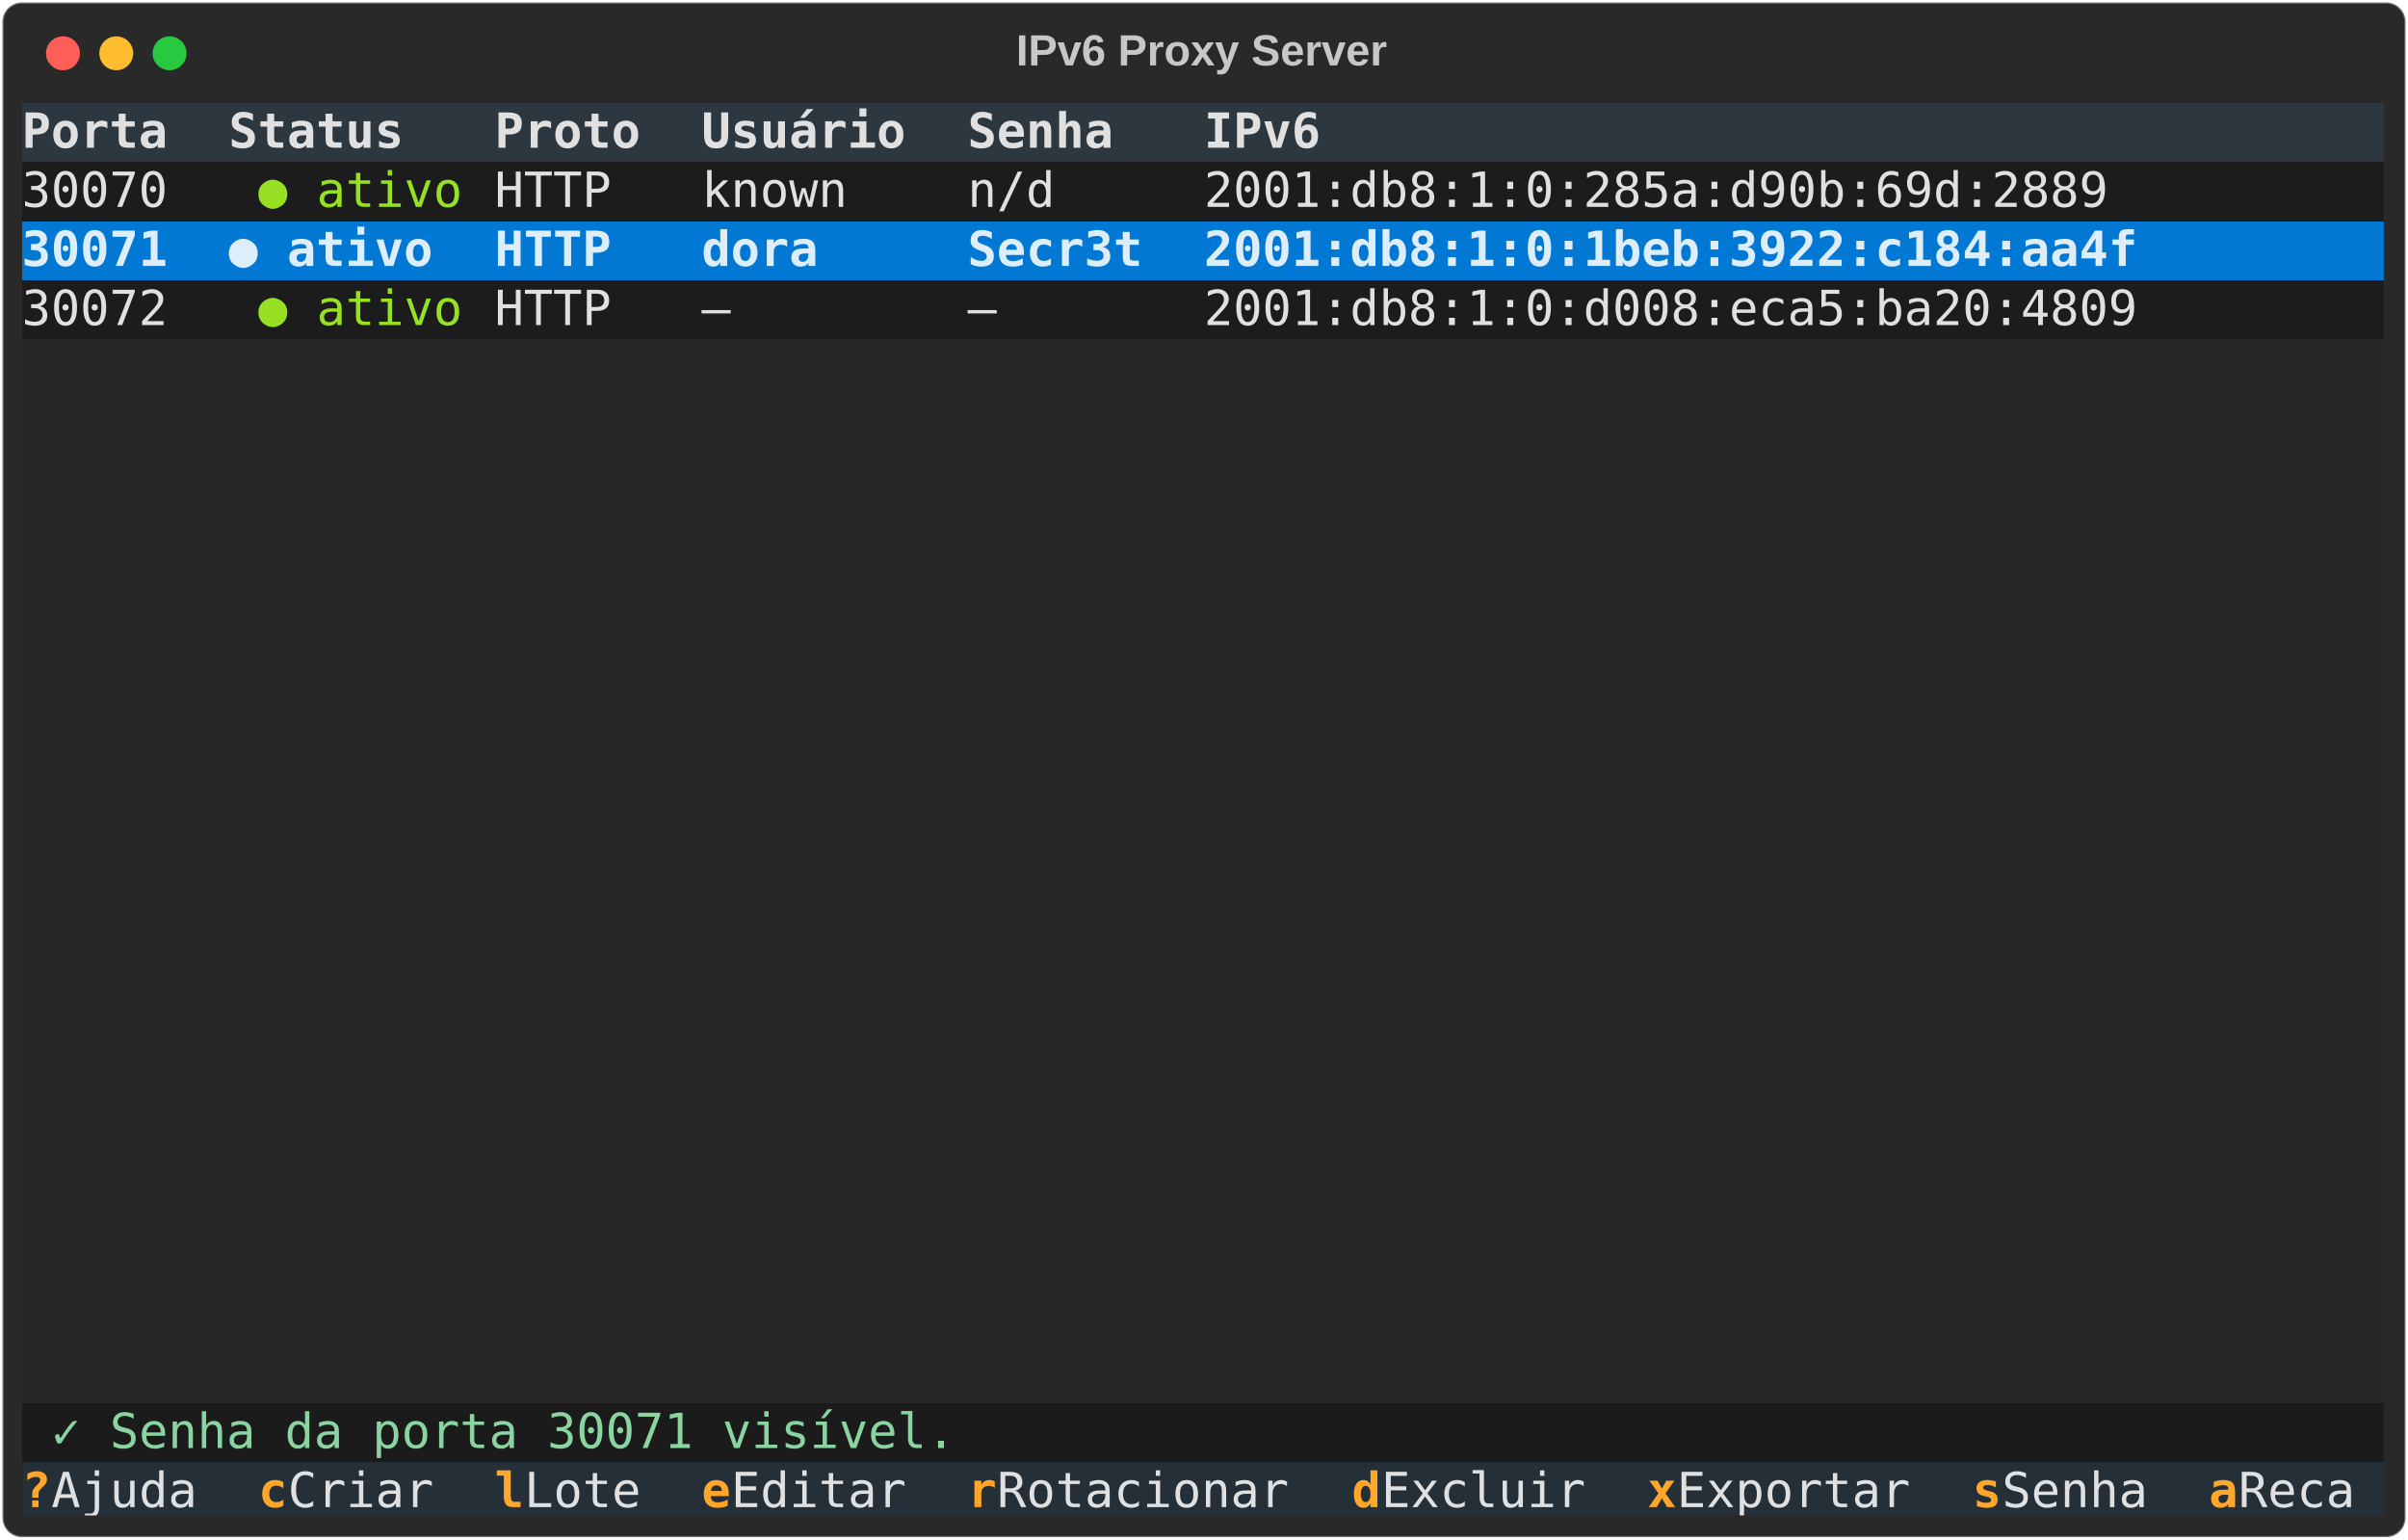
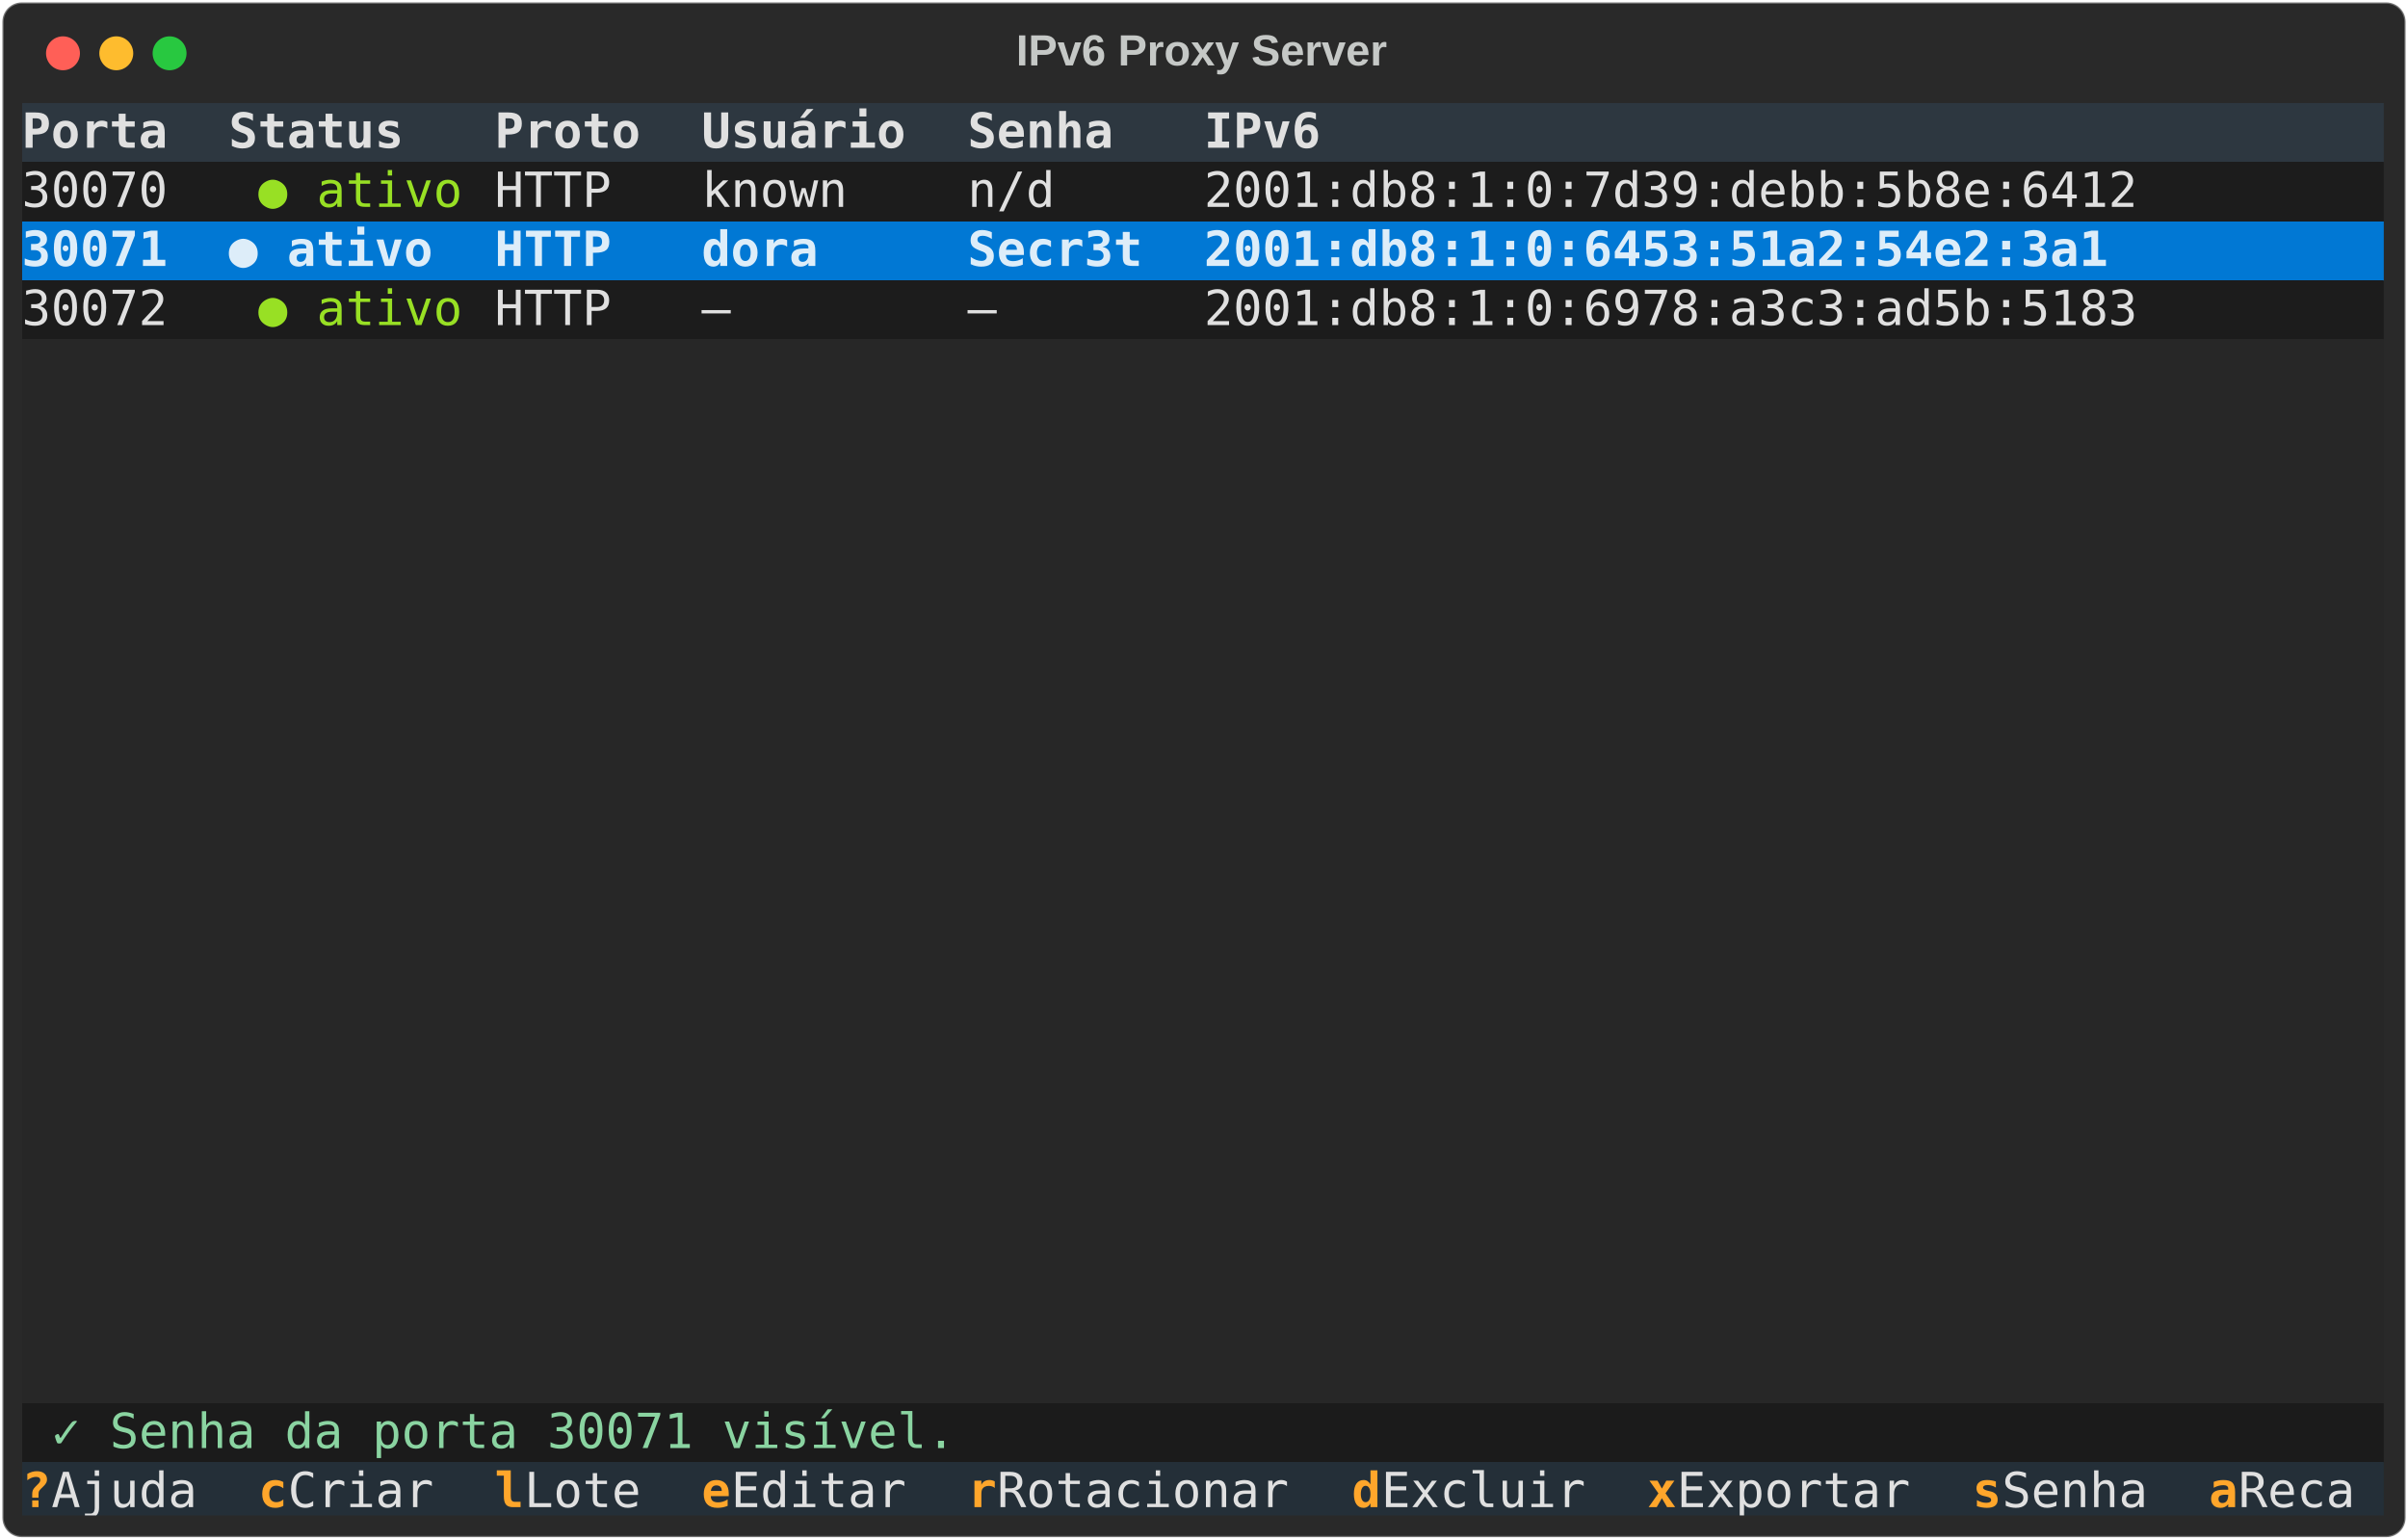
<svg xmlns="http://www.w3.org/2000/svg" class="rich-terminal" viewBox="0 0 994 635.6">
  <style>

    @font-face {
        font-family: "Fira Code";
        src: local("FiraCode-Regular"),
                url("https://cdnjs.cloudflare.com/ajax/libs/firacode/6.2.0/woff2/FiraCode-Regular.woff2") format("woff2"),
                url("https://cdnjs.cloudflare.com/ajax/libs/firacode/6.2.0/woff/FiraCode-Regular.woff") format("woff");
        font-style: normal;
        font-weight: 400;
    }
    @font-face {
        font-family: "Fira Code";
        src: local("FiraCode-Bold"),
                url("https://cdnjs.cloudflare.com/ajax/libs/firacode/6.2.0/woff2/FiraCode-Bold.woff2") format("woff2"),
                url("https://cdnjs.cloudflare.com/ajax/libs/firacode/6.2.0/woff/FiraCode-Bold.woff") format("woff");
        font-style: bold;
        font-weight: 700;
    }

-     .terminal-180192452-matrix {
+     .terminal-479298663-matrix {
        font-family: Fira Code, monospace;
        font-size: 20px;
        line-height: 24.4px;
        font-variant-east-asian: full-width;
    }

-     .terminal-180192452-title {
+     .terminal-479298663-title {
        font-size: 18px;
        font-weight: bold;
        font-family: arial;
    }

-     .terminal-180192452-r1 { fill: #e0e0e0;font-weight: bold }
- .terminal-180192452-r2 { fill: #c5c8c6 }
- .terminal-180192452-r3 { fill: #e0e0e0 }
- .terminal-180192452-r4 { fill: #98e024 }
- .terminal-180192452-r5 { fill: #ddedf9;font-weight: bold }
- .terminal-180192452-r6 { fill: #8ad4a1 }
- .terminal-180192452-r7 { fill: #ffa62b;font-weight: bold }
+     .terminal-479298663-r1 { fill: #e0e0e0;font-weight: bold }
+ .terminal-479298663-r2 { fill: #c5c8c6 }
+ .terminal-479298663-r3 { fill: #e0e0e0 }
+ .terminal-479298663-r4 { fill: #98e024 }
+ .terminal-479298663-r5 { fill: #ddedf9;font-weight: bold }
+ .terminal-479298663-r6 { fill: #8ad4a1 }
+ .terminal-479298663-r7 { fill: #ffa62b;font-weight: bold }
    </style>
  <defs>
-     <clipPath id="terminal-180192452-clip-terminal">
+     <clipPath id="terminal-479298663-clip-terminal">
      <rect x="0" y="0" width="975.0" height="584.6" />
    </clipPath>
-     <clipPath id="terminal-180192452-line-0">
+     <clipPath id="terminal-479298663-line-0">
      <rect x="0" y="1.5" width="976" height="24.65" />
    </clipPath>
-     <clipPath id="terminal-180192452-line-1">
+     <clipPath id="terminal-479298663-line-1">
      <rect x="0" y="25.9" width="976" height="24.65" />
    </clipPath>
-     <clipPath id="terminal-180192452-line-2">
+     <clipPath id="terminal-479298663-line-2">
      <rect x="0" y="50.3" width="976" height="24.65" />
    </clipPath>
-     <clipPath id="terminal-180192452-line-3">
+     <clipPath id="terminal-479298663-line-3">
      <rect x="0" y="74.7" width="976" height="24.65" />
    </clipPath>
-     <clipPath id="terminal-180192452-line-4">
+     <clipPath id="terminal-479298663-line-4">
      <rect x="0" y="99.1" width="976" height="24.65" />
    </clipPath>
-     <clipPath id="terminal-180192452-line-5">
+     <clipPath id="terminal-479298663-line-5">
      <rect x="0" y="123.5" width="976" height="24.65" />
    </clipPath>
-     <clipPath id="terminal-180192452-line-6">
+     <clipPath id="terminal-479298663-line-6">
      <rect x="0" y="147.9" width="976" height="24.65" />
    </clipPath>
-     <clipPath id="terminal-180192452-line-7">
+     <clipPath id="terminal-479298663-line-7">
      <rect x="0" y="172.3" width="976" height="24.65" />
    </clipPath>
-     <clipPath id="terminal-180192452-line-8">
+     <clipPath id="terminal-479298663-line-8">
      <rect x="0" y="196.7" width="976" height="24.65" />
    </clipPath>
-     <clipPath id="terminal-180192452-line-9">
+     <clipPath id="terminal-479298663-line-9">
      <rect x="0" y="221.1" width="976" height="24.65" />
    </clipPath>
-     <clipPath id="terminal-180192452-line-10">
+     <clipPath id="terminal-479298663-line-10">
      <rect x="0" y="245.5" width="976" height="24.65" />
    </clipPath>
-     <clipPath id="terminal-180192452-line-11">
+     <clipPath id="terminal-479298663-line-11">
      <rect x="0" y="269.9" width="976" height="24.65" />
    </clipPath>
-     <clipPath id="terminal-180192452-line-12">
+     <clipPath id="terminal-479298663-line-12">
      <rect x="0" y="294.3" width="976" height="24.65" />
    </clipPath>
-     <clipPath id="terminal-180192452-line-13">
+     <clipPath id="terminal-479298663-line-13">
      <rect x="0" y="318.7" width="976" height="24.65" />
    </clipPath>
-     <clipPath id="terminal-180192452-line-14">
+     <clipPath id="terminal-479298663-line-14">
      <rect x="0" y="343.1" width="976" height="24.65" />
    </clipPath>
-     <clipPath id="terminal-180192452-line-15">
+     <clipPath id="terminal-479298663-line-15">
      <rect x="0" y="367.5" width="976" height="24.65" />
    </clipPath>
-     <clipPath id="terminal-180192452-line-16">
+     <clipPath id="terminal-479298663-line-16">
      <rect x="0" y="391.9" width="976" height="24.65" />
    </clipPath>
-     <clipPath id="terminal-180192452-line-17">
+     <clipPath id="terminal-479298663-line-17">
      <rect x="0" y="416.3" width="976" height="24.65" />
    </clipPath>
-     <clipPath id="terminal-180192452-line-18">
+     <clipPath id="terminal-479298663-line-18">
      <rect x="0" y="440.7" width="976" height="24.65" />
    </clipPath>
-     <clipPath id="terminal-180192452-line-19">
+     <clipPath id="terminal-479298663-line-19">
      <rect x="0" y="465.1" width="976" height="24.65" />
    </clipPath>
-     <clipPath id="terminal-180192452-line-20">
+     <clipPath id="terminal-479298663-line-20">
      <rect x="0" y="489.5" width="976" height="24.65" />
    </clipPath>
-     <clipPath id="terminal-180192452-line-21">
+     <clipPath id="terminal-479298663-line-21">
      <rect x="0" y="513.9" width="976" height="24.65" />
    </clipPath>
-     <clipPath id="terminal-180192452-line-22">
+     <clipPath id="terminal-479298663-line-22">
      <rect x="0" y="538.3" width="976" height="24.65" />
    </clipPath>
  </defs>
  <rect fill="#292929" stroke="rgba(255,255,255,0.35)" stroke-width="1" x="1" y="1" width="992" height="633.6" rx="8" />
-   <text class="terminal-180192452-title" fill="#c5c8c6" text-anchor="middle" x="496" y="27">IPv6 Proxy Server</text>
+   <text class="terminal-479298663-title" fill="#c5c8c6" text-anchor="middle" x="496" y="27">IPv6 Proxy Server</text>
  <g transform="translate(26,22)">
    <circle cx="0" cy="0" r="7" fill="#ff5f57" />
    <circle cx="22" cy="0" r="7" fill="#febc2e" />
    <circle cx="44" cy="0" r="7" fill="#28c840" />
  </g>
-   <g transform="translate(9, 41)" clip-path="url(#terminal-180192452-clip-terminal)">
+   <g transform="translate(9, 41)" clip-path="url(#terminal-479298663-clip-terminal)">
    <rect fill="#2d3740" x="0" y="1.5" width="85.4" height="24.65" shape-rendering="crispEdges" />
    <rect fill="#2d3740" x="85.4" y="1.5" width="109.8" height="24.65" shape-rendering="crispEdges" />
    <rect fill="#2d3740" x="195.2" y="1.5" width="85.4" height="24.65" shape-rendering="crispEdges" />
    <rect fill="#2d3740" x="280.6" y="1.5" width="109.8" height="24.65" shape-rendering="crispEdges" />
    <rect fill="#2d3740" x="390.4" y="1.5" width="97.6" height="24.65" shape-rendering="crispEdges" />
    <rect fill="#2d3740" x="488" y="1.5" width="414.8" height="24.65" shape-rendering="crispEdges" />
    <rect fill="#2d3740" x="902.8" y="1.5" width="73.2" height="24.65" shape-rendering="crispEdges" />
    <rect fill="#1c1c1c" x="0" y="25.9" width="85.4" height="24.65" shape-rendering="crispEdges" />
    <rect fill="#1c1c1c" x="85.4" y="25.9" width="12.2" height="24.65" shape-rendering="crispEdges" />
    <rect fill="#1c1c1c" x="97.6" y="25.9" width="85.4" height="24.65" shape-rendering="crispEdges" />
    <rect fill="#1c1c1c" x="183" y="25.9" width="12.2" height="24.65" shape-rendering="crispEdges" />
    <rect fill="#1c1c1c" x="195.2" y="25.9" width="85.4" height="24.65" shape-rendering="crispEdges" />
    <rect fill="#1c1c1c" x="280.6" y="25.9" width="109.8" height="24.65" shape-rendering="crispEdges" />
    <rect fill="#1c1c1c" x="390.4" y="25.9" width="97.6" height="24.65" shape-rendering="crispEdges" />
    <rect fill="#1c1c1c" x="488" y="25.9" width="414.8" height="24.65" shape-rendering="crispEdges" />
    <rect fill="#1c1c1c" x="902.8" y="25.9" width="73.2" height="24.65" shape-rendering="crispEdges" />
    <rect fill="#0178d4" x="0" y="50.3" width="85.4" height="24.65" shape-rendering="crispEdges" />
    <rect fill="#0178d4" x="85.4" y="50.3" width="109.8" height="24.65" shape-rendering="crispEdges" />
    <rect fill="#0178d4" x="195.2" y="50.3" width="85.4" height="24.65" shape-rendering="crispEdges" />
    <rect fill="#0178d4" x="280.6" y="50.3" width="109.8" height="24.65" shape-rendering="crispEdges" />
    <rect fill="#0178d4" x="390.4" y="50.3" width="97.6" height="24.65" shape-rendering="crispEdges" />
    <rect fill="#0178d4" x="488" y="50.3" width="414.8" height="24.65" shape-rendering="crispEdges" />
    <rect fill="#0178d4" x="902.8" y="50.3" width="73.2" height="24.65" shape-rendering="crispEdges" />
    <rect fill="#1c1c1c" x="0" y="74.7" width="85.4" height="24.65" shape-rendering="crispEdges" />
    <rect fill="#1c1c1c" x="85.4" y="74.7" width="12.2" height="24.65" shape-rendering="crispEdges" />
    <rect fill="#1c1c1c" x="97.6" y="74.7" width="85.4" height="24.65" shape-rendering="crispEdges" />
    <rect fill="#1c1c1c" x="183" y="74.7" width="12.2" height="24.65" shape-rendering="crispEdges" />
    <rect fill="#1c1c1c" x="195.2" y="74.7" width="85.4" height="24.65" shape-rendering="crispEdges" />
    <rect fill="#1c1c1c" x="280.6" y="74.7" width="109.8" height="24.65" shape-rendering="crispEdges" />
    <rect fill="#1c1c1c" x="390.4" y="74.7" width="97.6" height="24.65" shape-rendering="crispEdges" />
    <rect fill="#1c1c1c" x="488" y="74.7" width="414.8" height="24.65" shape-rendering="crispEdges" />
    <rect fill="#1c1c1c" x="902.8" y="74.7" width="73.2" height="24.65" shape-rendering="crispEdges" />
    <rect fill="#272727" x="0" y="99.1" width="976" height="24.65" shape-rendering="crispEdges" />
    <rect fill="#272727" x="0" y="123.5" width="976" height="24.65" shape-rendering="crispEdges" />
    <rect fill="#272727" x="0" y="147.9" width="976" height="24.65" shape-rendering="crispEdges" />
    <rect fill="#272727" x="0" y="172.3" width="976" height="24.65" shape-rendering="crispEdges" />
    <rect fill="#272727" x="0" y="196.7" width="976" height="24.65" shape-rendering="crispEdges" />
    <rect fill="#272727" x="0" y="221.1" width="976" height="24.65" shape-rendering="crispEdges" />
    <rect fill="#272727" x="0" y="245.5" width="976" height="24.65" shape-rendering="crispEdges" />
    <rect fill="#272727" x="0" y="269.9" width="976" height="24.65" shape-rendering="crispEdges" />
    <rect fill="#272727" x="0" y="294.3" width="976" height="24.65" shape-rendering="crispEdges" />
    <rect fill="#272727" x="0" y="318.7" width="976" height="24.65" shape-rendering="crispEdges" />
    <rect fill="#272727" x="0" y="343.1" width="976" height="24.65" shape-rendering="crispEdges" />
    <rect fill="#272727" x="0" y="367.5" width="976" height="24.65" shape-rendering="crispEdges" />
    <rect fill="#272727" x="0" y="391.9" width="976" height="24.65" shape-rendering="crispEdges" />
    <rect fill="#272727" x="0" y="416.3" width="976" height="24.65" shape-rendering="crispEdges" />
    <rect fill="#272727" x="0" y="440.7" width="976" height="24.65" shape-rendering="crispEdges" />
    <rect fill="#272727" x="0" y="465.1" width="976" height="24.65" shape-rendering="crispEdges" />
    <rect fill="#272727" x="0" y="489.5" width="976" height="24.65" shape-rendering="crispEdges" />
    <rect fill="#272727" x="0" y="513.9" width="976" height="24.65" shape-rendering="crispEdges" />
    <rect fill="#1b1b1b" x="0" y="538.3" width="12.2" height="24.65" shape-rendering="crispEdges" />
    <rect fill="#1b1b1b" x="12.2" y="538.3" width="378.2" height="24.65" shape-rendering="crispEdges" />
    <rect fill="#1b1b1b" x="390.4" y="538.3" width="573.4" height="24.65" shape-rendering="crispEdges" />
    <rect fill="#1b1b1b" x="963.8" y="538.3" width="12.2" height="24.65" shape-rendering="crispEdges" />
    <rect fill="#242f38" x="0" y="562.7" width="12.2" height="24.65" shape-rendering="crispEdges" />
    <rect fill="#242f38" x="12.2" y="562.7" width="73.2" height="24.65" shape-rendering="crispEdges" />
    <rect fill="#242f38" x="85.4" y="562.7" width="12.2" height="24.65" shape-rendering="crispEdges" />
    <rect fill="#242f38" x="97.6" y="562.7" width="12.2" height="24.65" shape-rendering="crispEdges" />
    <rect fill="#242f38" x="109.8" y="562.7" width="73.2" height="24.65" shape-rendering="crispEdges" />
    <rect fill="#242f38" x="183" y="562.7" width="12.2" height="24.65" shape-rendering="crispEdges" />
    <rect fill="#242f38" x="195.2" y="562.7" width="12.2" height="24.65" shape-rendering="crispEdges" />
    <rect fill="#242f38" x="207.4" y="562.7" width="61" height="24.65" shape-rendering="crispEdges" />
    <rect fill="#242f38" x="268.4" y="562.7" width="12.2" height="24.65" shape-rendering="crispEdges" />
    <rect fill="#242f38" x="280.6" y="562.7" width="12.2" height="24.65" shape-rendering="crispEdges" />
    <rect fill="#242f38" x="292.8" y="562.7" width="85.4" height="24.65" shape-rendering="crispEdges" />
    <rect fill="#242f38" x="378.2" y="562.7" width="12.2" height="24.65" shape-rendering="crispEdges" />
    <rect fill="#242f38" x="390.4" y="562.7" width="12.2" height="24.65" shape-rendering="crispEdges" />
    <rect fill="#242f38" x="402.6" y="562.7" width="134.2" height="24.65" shape-rendering="crispEdges" />
    <rect fill="#242f38" x="536.8" y="562.7" width="12.2" height="24.65" shape-rendering="crispEdges" />
    <rect fill="#242f38" x="549" y="562.7" width="12.2" height="24.65" shape-rendering="crispEdges" />
    <rect fill="#242f38" x="561.2" y="562.7" width="97.6" height="24.65" shape-rendering="crispEdges" />
    <rect fill="#242f38" x="658.8" y="562.7" width="12.2" height="24.65" shape-rendering="crispEdges" />
    <rect fill="#242f38" x="671" y="562.7" width="12.2" height="24.65" shape-rendering="crispEdges" />
    <rect fill="#242f38" x="683.2" y="562.7" width="109.8" height="24.65" shape-rendering="crispEdges" />
    <rect fill="#242f38" x="793" y="562.7" width="12.2" height="24.65" shape-rendering="crispEdges" />
    <rect fill="#242f38" x="805.2" y="562.7" width="12.2" height="24.65" shape-rendering="crispEdges" />
    <rect fill="#242f38" x="817.4" y="562.7" width="73.2" height="24.65" shape-rendering="crispEdges" />
    <rect fill="#242f38" x="890.6" y="562.7" width="12.2" height="24.65" shape-rendering="crispEdges" />
    <rect fill="#242f38" x="902.8" y="562.7" width="12.2" height="24.65" shape-rendering="crispEdges" />
    <rect fill="#242f38" x="915" y="562.7" width="61" height="24.65" shape-rendering="crispEdges" />
-     <g class="terminal-180192452-matrix">
-       <text class="terminal-180192452-r1" x="0" y="20" textLength="85.4" clip-path="url(#terminal-180192452-line-0)"> Porta </text>
-       <text class="terminal-180192452-r1" x="85.4" y="20" textLength="109.8" clip-path="url(#terminal-180192452-line-0)"> Status  </text>
-       <text class="terminal-180192452-r1" x="195.2" y="20" textLength="85.4" clip-path="url(#terminal-180192452-line-0)"> Proto </text>
-       <text class="terminal-180192452-r1" x="280.6" y="20" textLength="109.8" clip-path="url(#terminal-180192452-line-0)"> Usuário </text>
-       <text class="terminal-180192452-r1" x="390.4" y="20" textLength="97.6" clip-path="url(#terminal-180192452-line-0)"> Senha  </text>
-       <text class="terminal-180192452-r1" x="488" y="20" textLength="414.8" clip-path="url(#terminal-180192452-line-0)"> IPv6                             </text>
-       <text class="terminal-180192452-r2" x="976" y="20" textLength="12.2" clip-path="url(#terminal-180192452-line-0)">
- </text>
-       <text class="terminal-180192452-r3" x="0" y="44.4" textLength="85.4" clip-path="url(#terminal-180192452-line-1)"> 30070 </text>
-       <text class="terminal-180192452-r4" x="97.6" y="44.4" textLength="85.4" clip-path="url(#terminal-180192452-line-1)">● ativo</text>
-       <text class="terminal-180192452-r3" x="195.2" y="44.4" textLength="85.4" clip-path="url(#terminal-180192452-line-1)"> HTTP  </text>
-       <text class="terminal-180192452-r3" x="280.6" y="44.4" textLength="109.8" clip-path="url(#terminal-180192452-line-1)"> known   </text>
-       <text class="terminal-180192452-r3" x="390.4" y="44.4" textLength="97.6" clip-path="url(#terminal-180192452-line-1)"> n/d    </text>
-       <text class="terminal-180192452-r3" x="488" y="44.4" textLength="414.8" clip-path="url(#terminal-180192452-line-1)"> 2001:db8:1:0:285a:d90b:69d:2889  </text>
-       <text class="terminal-180192452-r2" x="976" y="44.4" textLength="12.2" clip-path="url(#terminal-180192452-line-1)">
- </text>
-       <text class="terminal-180192452-r5" x="0" y="68.8" textLength="85.4" clip-path="url(#terminal-180192452-line-2)"> 30071 </text>
-       <text class="terminal-180192452-r5" x="85.4" y="68.8" textLength="109.8" clip-path="url(#terminal-180192452-line-2)"> ● ativo </text>
-       <text class="terminal-180192452-r5" x="195.2" y="68.8" textLength="85.4" clip-path="url(#terminal-180192452-line-2)"> HTTP  </text>
-       <text class="terminal-180192452-r5" x="280.6" y="68.8" textLength="109.8" clip-path="url(#terminal-180192452-line-2)"> dora    </text>
-       <text class="terminal-180192452-r5" x="390.4" y="68.8" textLength="97.6" clip-path="url(#terminal-180192452-line-2)"> Secr3t </text>
-       <text class="terminal-180192452-r5" x="488" y="68.8" textLength="414.8" clip-path="url(#terminal-180192452-line-2)"> 2001:db8:1:0:1beb:3922:c184:aa4f </text>
-       <text class="terminal-180192452-r2" x="976" y="68.8" textLength="12.2" clip-path="url(#terminal-180192452-line-2)">
- </text>
-       <text class="terminal-180192452-r3" x="0" y="93.2" textLength="85.4" clip-path="url(#terminal-180192452-line-3)"> 30072 </text>
-       <text class="terminal-180192452-r4" x="97.6" y="93.2" textLength="85.4" clip-path="url(#terminal-180192452-line-3)">● ativo</text>
-       <text class="terminal-180192452-r3" x="195.2" y="93.2" textLength="85.4" clip-path="url(#terminal-180192452-line-3)"> HTTP  </text>
-       <text class="terminal-180192452-r3" x="280.6" y="93.2" textLength="109.8" clip-path="url(#terminal-180192452-line-3)"> —       </text>
-       <text class="terminal-180192452-r3" x="390.4" y="93.2" textLength="97.6" clip-path="url(#terminal-180192452-line-3)"> —      </text>
-       <text class="terminal-180192452-r3" x="488" y="93.2" textLength="414.8" clip-path="url(#terminal-180192452-line-3)"> 2001:db8:1:0:d008:eca5:ba20:4809 </text>
-       <text class="terminal-180192452-r2" x="976" y="93.2" textLength="12.2" clip-path="url(#terminal-180192452-line-3)">
- </text>
-       <text class="terminal-180192452-r2" x="976" y="117.6" textLength="12.2" clip-path="url(#terminal-180192452-line-4)">
- </text>
-       <text class="terminal-180192452-r2" x="976" y="142" textLength="12.2" clip-path="url(#terminal-180192452-line-5)">
- </text>
-       <text class="terminal-180192452-r2" x="976" y="166.4" textLength="12.2" clip-path="url(#terminal-180192452-line-6)">
- </text>
-       <text class="terminal-180192452-r2" x="976" y="190.8" textLength="12.2" clip-path="url(#terminal-180192452-line-7)">
- </text>
-       <text class="terminal-180192452-r2" x="976" y="215.2" textLength="12.2" clip-path="url(#terminal-180192452-line-8)">
- </text>
-       <text class="terminal-180192452-r2" x="976" y="239.6" textLength="12.2" clip-path="url(#terminal-180192452-line-9)">
- </text>
-       <text class="terminal-180192452-r2" x="976" y="264" textLength="12.2" clip-path="url(#terminal-180192452-line-10)">
- </text>
-       <text class="terminal-180192452-r2" x="976" y="288.4" textLength="12.2" clip-path="url(#terminal-180192452-line-11)">
- </text>
-       <text class="terminal-180192452-r2" x="976" y="312.8" textLength="12.2" clip-path="url(#terminal-180192452-line-12)">
- </text>
-       <text class="terminal-180192452-r2" x="976" y="337.2" textLength="12.2" clip-path="url(#terminal-180192452-line-13)">
- </text>
-       <text class="terminal-180192452-r2" x="976" y="361.6" textLength="12.2" clip-path="url(#terminal-180192452-line-14)">
- </text>
-       <text class="terminal-180192452-r2" x="976" y="386" textLength="12.2" clip-path="url(#terminal-180192452-line-15)">
- </text>
-       <text class="terminal-180192452-r2" x="976" y="410.4" textLength="12.2" clip-path="url(#terminal-180192452-line-16)">
- </text>
-       <text class="terminal-180192452-r2" x="976" y="434.8" textLength="12.2" clip-path="url(#terminal-180192452-line-17)">
- </text>
-       <text class="terminal-180192452-r2" x="976" y="459.2" textLength="12.2" clip-path="url(#terminal-180192452-line-18)">
- </text>
-       <text class="terminal-180192452-r2" x="976" y="483.6" textLength="12.2" clip-path="url(#terminal-180192452-line-19)">
- </text>
-       <text class="terminal-180192452-r2" x="976" y="508" textLength="12.2" clip-path="url(#terminal-180192452-line-20)">
- </text>
-       <text class="terminal-180192452-r2" x="976" y="532.4" textLength="12.2" clip-path="url(#terminal-180192452-line-21)">
- </text>
-       <text class="terminal-180192452-r6" x="12.2" y="556.8" textLength="378.2" clip-path="url(#terminal-180192452-line-22)">✓ Senha da porta 30071 visível.</text>
-       <text class="terminal-180192452-r2" x="976" y="556.8" textLength="12.2" clip-path="url(#terminal-180192452-line-22)">
- </text>
-       <text class="terminal-180192452-r7" x="0" y="581.2" textLength="12.2" clip-path="url(#terminal-180192452-line-23)">?</text>
-       <text class="terminal-180192452-r3" x="12.2" y="581.2" textLength="73.2" clip-path="url(#terminal-180192452-line-23)"> Ajuda</text>
-       <text class="terminal-180192452-r7" x="97.6" y="581.2" textLength="12.2" clip-path="url(#terminal-180192452-line-23)">c</text>
-       <text class="terminal-180192452-r3" x="109.8" y="581.2" textLength="73.2" clip-path="url(#terminal-180192452-line-23)"> Criar</text>
-       <text class="terminal-180192452-r7" x="195.2" y="581.2" textLength="12.2" clip-path="url(#terminal-180192452-line-23)">l</text>
-       <text class="terminal-180192452-r3" x="207.4" y="581.2" textLength="61" clip-path="url(#terminal-180192452-line-23)"> Lote</text>
-       <text class="terminal-180192452-r7" x="280.6" y="581.2" textLength="12.2" clip-path="url(#terminal-180192452-line-23)">e</text>
-       <text class="terminal-180192452-r3" x="292.8" y="581.2" textLength="85.4" clip-path="url(#terminal-180192452-line-23)"> Editar</text>
-       <text class="terminal-180192452-r7" x="390.4" y="581.2" textLength="12.2" clip-path="url(#terminal-180192452-line-23)">r</text>
-       <text class="terminal-180192452-r3" x="402.6" y="581.2" textLength="134.2" clip-path="url(#terminal-180192452-line-23)"> Rotacionar</text>
-       <text class="terminal-180192452-r7" x="549" y="581.2" textLength="12.2" clip-path="url(#terminal-180192452-line-23)">d</text>
-       <text class="terminal-180192452-r3" x="561.2" y="581.2" textLength="97.6" clip-path="url(#terminal-180192452-line-23)"> Excluir</text>
-       <text class="terminal-180192452-r7" x="671" y="581.2" textLength="12.2" clip-path="url(#terminal-180192452-line-23)">x</text>
-       <text class="terminal-180192452-r3" x="683.2" y="581.2" textLength="109.8" clip-path="url(#terminal-180192452-line-23)"> Exportar</text>
-       <text class="terminal-180192452-r7" x="805.2" y="581.2" textLength="12.2" clip-path="url(#terminal-180192452-line-23)">s</text>
-       <text class="terminal-180192452-r3" x="817.4" y="581.2" textLength="73.2" clip-path="url(#terminal-180192452-line-23)"> Senha</text>
-       <text class="terminal-180192452-r7" x="902.8" y="581.2" textLength="12.2" clip-path="url(#terminal-180192452-line-23)">a</text>
-       <text class="terminal-180192452-r3" x="915" y="581.2" textLength="61" clip-path="url(#terminal-180192452-line-23)"> Reca</text>
+     <g class="terminal-479298663-matrix">
+       <text class="terminal-479298663-r1" x="0" y="20" textLength="85.4" clip-path="url(#terminal-479298663-line-0)"> Porta </text>
+       <text class="terminal-479298663-r1" x="85.4" y="20" textLength="109.8" clip-path="url(#terminal-479298663-line-0)"> Status  </text>
+       <text class="terminal-479298663-r1" x="195.2" y="20" textLength="85.4" clip-path="url(#terminal-479298663-line-0)"> Proto </text>
+       <text class="terminal-479298663-r1" x="280.6" y="20" textLength="109.8" clip-path="url(#terminal-479298663-line-0)"> Usuário </text>
+       <text class="terminal-479298663-r1" x="390.4" y="20" textLength="97.6" clip-path="url(#terminal-479298663-line-0)"> Senha  </text>
+       <text class="terminal-479298663-r1" x="488" y="20" textLength="414.8" clip-path="url(#terminal-479298663-line-0)"> IPv6                             </text>
+       <text class="terminal-479298663-r2" x="976" y="20" textLength="12.2" clip-path="url(#terminal-479298663-line-0)">
+ </text>
+       <text class="terminal-479298663-r3" x="0" y="44.4" textLength="85.4" clip-path="url(#terminal-479298663-line-1)"> 30070 </text>
+       <text class="terminal-479298663-r4" x="97.6" y="44.4" textLength="85.4" clip-path="url(#terminal-479298663-line-1)">● ativo</text>
+       <text class="terminal-479298663-r3" x="195.2" y="44.4" textLength="85.4" clip-path="url(#terminal-479298663-line-1)"> HTTP  </text>
+       <text class="terminal-479298663-r3" x="280.6" y="44.4" textLength="109.8" clip-path="url(#terminal-479298663-line-1)"> known   </text>
+       <text class="terminal-479298663-r3" x="390.4" y="44.4" textLength="97.6" clip-path="url(#terminal-479298663-line-1)"> n/d    </text>
+       <text class="terminal-479298663-r3" x="488" y="44.4" textLength="414.8" clip-path="url(#terminal-479298663-line-1)"> 2001:db8:1:0:7d39:debb:5b8e:6412 </text>
+       <text class="terminal-479298663-r2" x="976" y="44.4" textLength="12.2" clip-path="url(#terminal-479298663-line-1)">
+ </text>
+       <text class="terminal-479298663-r5" x="0" y="68.8" textLength="85.4" clip-path="url(#terminal-479298663-line-2)"> 30071 </text>
+       <text class="terminal-479298663-r5" x="85.4" y="68.8" textLength="109.8" clip-path="url(#terminal-479298663-line-2)"> ● ativo </text>
+       <text class="terminal-479298663-r5" x="195.2" y="68.8" textLength="85.4" clip-path="url(#terminal-479298663-line-2)"> HTTP  </text>
+       <text class="terminal-479298663-r5" x="280.6" y="68.8" textLength="109.8" clip-path="url(#terminal-479298663-line-2)"> dora    </text>
+       <text class="terminal-479298663-r5" x="390.4" y="68.8" textLength="97.6" clip-path="url(#terminal-479298663-line-2)"> Secr3t </text>
+       <text class="terminal-479298663-r5" x="488" y="68.8" textLength="414.8" clip-path="url(#terminal-479298663-line-2)"> 2001:db8:1:0:6453:51a2:54e2:3a1  </text>
+       <text class="terminal-479298663-r2" x="976" y="68.8" textLength="12.2" clip-path="url(#terminal-479298663-line-2)">
+ </text>
+       <text class="terminal-479298663-r3" x="0" y="93.2" textLength="85.4" clip-path="url(#terminal-479298663-line-3)"> 30072 </text>
+       <text class="terminal-479298663-r4" x="97.6" y="93.2" textLength="85.4" clip-path="url(#terminal-479298663-line-3)">● ativo</text>
+       <text class="terminal-479298663-r3" x="195.2" y="93.2" textLength="85.4" clip-path="url(#terminal-479298663-line-3)"> HTTP  </text>
+       <text class="terminal-479298663-r3" x="280.6" y="93.2" textLength="109.8" clip-path="url(#terminal-479298663-line-3)"> —       </text>
+       <text class="terminal-479298663-r3" x="390.4" y="93.2" textLength="97.6" clip-path="url(#terminal-479298663-line-3)"> —      </text>
+       <text class="terminal-479298663-r3" x="488" y="93.2" textLength="414.8" clip-path="url(#terminal-479298663-line-3)"> 2001:db8:1:0:6978:a3c3:ad5b:5183 </text>
+       <text class="terminal-479298663-r2" x="976" y="93.2" textLength="12.2" clip-path="url(#terminal-479298663-line-3)">
+ </text>
+       <text class="terminal-479298663-r2" x="976" y="117.6" textLength="12.2" clip-path="url(#terminal-479298663-line-4)">
+ </text>
+       <text class="terminal-479298663-r2" x="976" y="142" textLength="12.2" clip-path="url(#terminal-479298663-line-5)">
+ </text>
+       <text class="terminal-479298663-r2" x="976" y="166.4" textLength="12.2" clip-path="url(#terminal-479298663-line-6)">
+ </text>
+       <text class="terminal-479298663-r2" x="976" y="190.8" textLength="12.2" clip-path="url(#terminal-479298663-line-7)">
+ </text>
+       <text class="terminal-479298663-r2" x="976" y="215.2" textLength="12.2" clip-path="url(#terminal-479298663-line-8)">
+ </text>
+       <text class="terminal-479298663-r2" x="976" y="239.6" textLength="12.2" clip-path="url(#terminal-479298663-line-9)">
+ </text>
+       <text class="terminal-479298663-r2" x="976" y="264" textLength="12.2" clip-path="url(#terminal-479298663-line-10)">
+ </text>
+       <text class="terminal-479298663-r2" x="976" y="288.4" textLength="12.2" clip-path="url(#terminal-479298663-line-11)">
+ </text>
+       <text class="terminal-479298663-r2" x="976" y="312.8" textLength="12.2" clip-path="url(#terminal-479298663-line-12)">
+ </text>
+       <text class="terminal-479298663-r2" x="976" y="337.2" textLength="12.2" clip-path="url(#terminal-479298663-line-13)">
+ </text>
+       <text class="terminal-479298663-r2" x="976" y="361.6" textLength="12.2" clip-path="url(#terminal-479298663-line-14)">
+ </text>
+       <text class="terminal-479298663-r2" x="976" y="386" textLength="12.2" clip-path="url(#terminal-479298663-line-15)">
+ </text>
+       <text class="terminal-479298663-r2" x="976" y="410.4" textLength="12.2" clip-path="url(#terminal-479298663-line-16)">
+ </text>
+       <text class="terminal-479298663-r2" x="976" y="434.8" textLength="12.2" clip-path="url(#terminal-479298663-line-17)">
+ </text>
+       <text class="terminal-479298663-r2" x="976" y="459.2" textLength="12.2" clip-path="url(#terminal-479298663-line-18)">
+ </text>
+       <text class="terminal-479298663-r2" x="976" y="483.6" textLength="12.2" clip-path="url(#terminal-479298663-line-19)">
+ </text>
+       <text class="terminal-479298663-r2" x="976" y="508" textLength="12.2" clip-path="url(#terminal-479298663-line-20)">
+ </text>
+       <text class="terminal-479298663-r2" x="976" y="532.4" textLength="12.2" clip-path="url(#terminal-479298663-line-21)">
+ </text>
+       <text class="terminal-479298663-r6" x="12.2" y="556.8" textLength="378.2" clip-path="url(#terminal-479298663-line-22)">✓ Senha da porta 30071 visível.</text>
+       <text class="terminal-479298663-r2" x="976" y="556.8" textLength="12.2" clip-path="url(#terminal-479298663-line-22)">
+ </text>
+       <text class="terminal-479298663-r7" x="0" y="581.2" textLength="12.2" clip-path="url(#terminal-479298663-line-23)">?</text>
+       <text class="terminal-479298663-r3" x="12.2" y="581.2" textLength="73.2" clip-path="url(#terminal-479298663-line-23)"> Ajuda</text>
+       <text class="terminal-479298663-r7" x="97.6" y="581.2" textLength="12.2" clip-path="url(#terminal-479298663-line-23)">c</text>
+       <text class="terminal-479298663-r3" x="109.8" y="581.2" textLength="73.2" clip-path="url(#terminal-479298663-line-23)"> Criar</text>
+       <text class="terminal-479298663-r7" x="195.2" y="581.2" textLength="12.2" clip-path="url(#terminal-479298663-line-23)">l</text>
+       <text class="terminal-479298663-r3" x="207.4" y="581.2" textLength="61" clip-path="url(#terminal-479298663-line-23)"> Lote</text>
+       <text class="terminal-479298663-r7" x="280.6" y="581.2" textLength="12.2" clip-path="url(#terminal-479298663-line-23)">e</text>
+       <text class="terminal-479298663-r3" x="292.8" y="581.2" textLength="85.4" clip-path="url(#terminal-479298663-line-23)"> Editar</text>
+       <text class="terminal-479298663-r7" x="390.4" y="581.2" textLength="12.2" clip-path="url(#terminal-479298663-line-23)">r</text>
+       <text class="terminal-479298663-r3" x="402.6" y="581.2" textLength="134.2" clip-path="url(#terminal-479298663-line-23)"> Rotacionar</text>
+       <text class="terminal-479298663-r7" x="549" y="581.2" textLength="12.2" clip-path="url(#terminal-479298663-line-23)">d</text>
+       <text class="terminal-479298663-r3" x="561.2" y="581.2" textLength="97.6" clip-path="url(#terminal-479298663-line-23)"> Excluir</text>
+       <text class="terminal-479298663-r7" x="671" y="581.2" textLength="12.2" clip-path="url(#terminal-479298663-line-23)">x</text>
+       <text class="terminal-479298663-r3" x="683.2" y="581.2" textLength="109.8" clip-path="url(#terminal-479298663-line-23)"> Exportar</text>
+       <text class="terminal-479298663-r7" x="805.2" y="581.2" textLength="12.2" clip-path="url(#terminal-479298663-line-23)">s</text>
+       <text class="terminal-479298663-r3" x="817.4" y="581.2" textLength="73.2" clip-path="url(#terminal-479298663-line-23)"> Senha</text>
+       <text class="terminal-479298663-r7" x="902.8" y="581.2" textLength="12.2" clip-path="url(#terminal-479298663-line-23)">a</text>
+       <text class="terminal-479298663-r3" x="915" y="581.2" textLength="61" clip-path="url(#terminal-479298663-line-23)"> Reca</text>
    </g>
  </g>
</svg>
